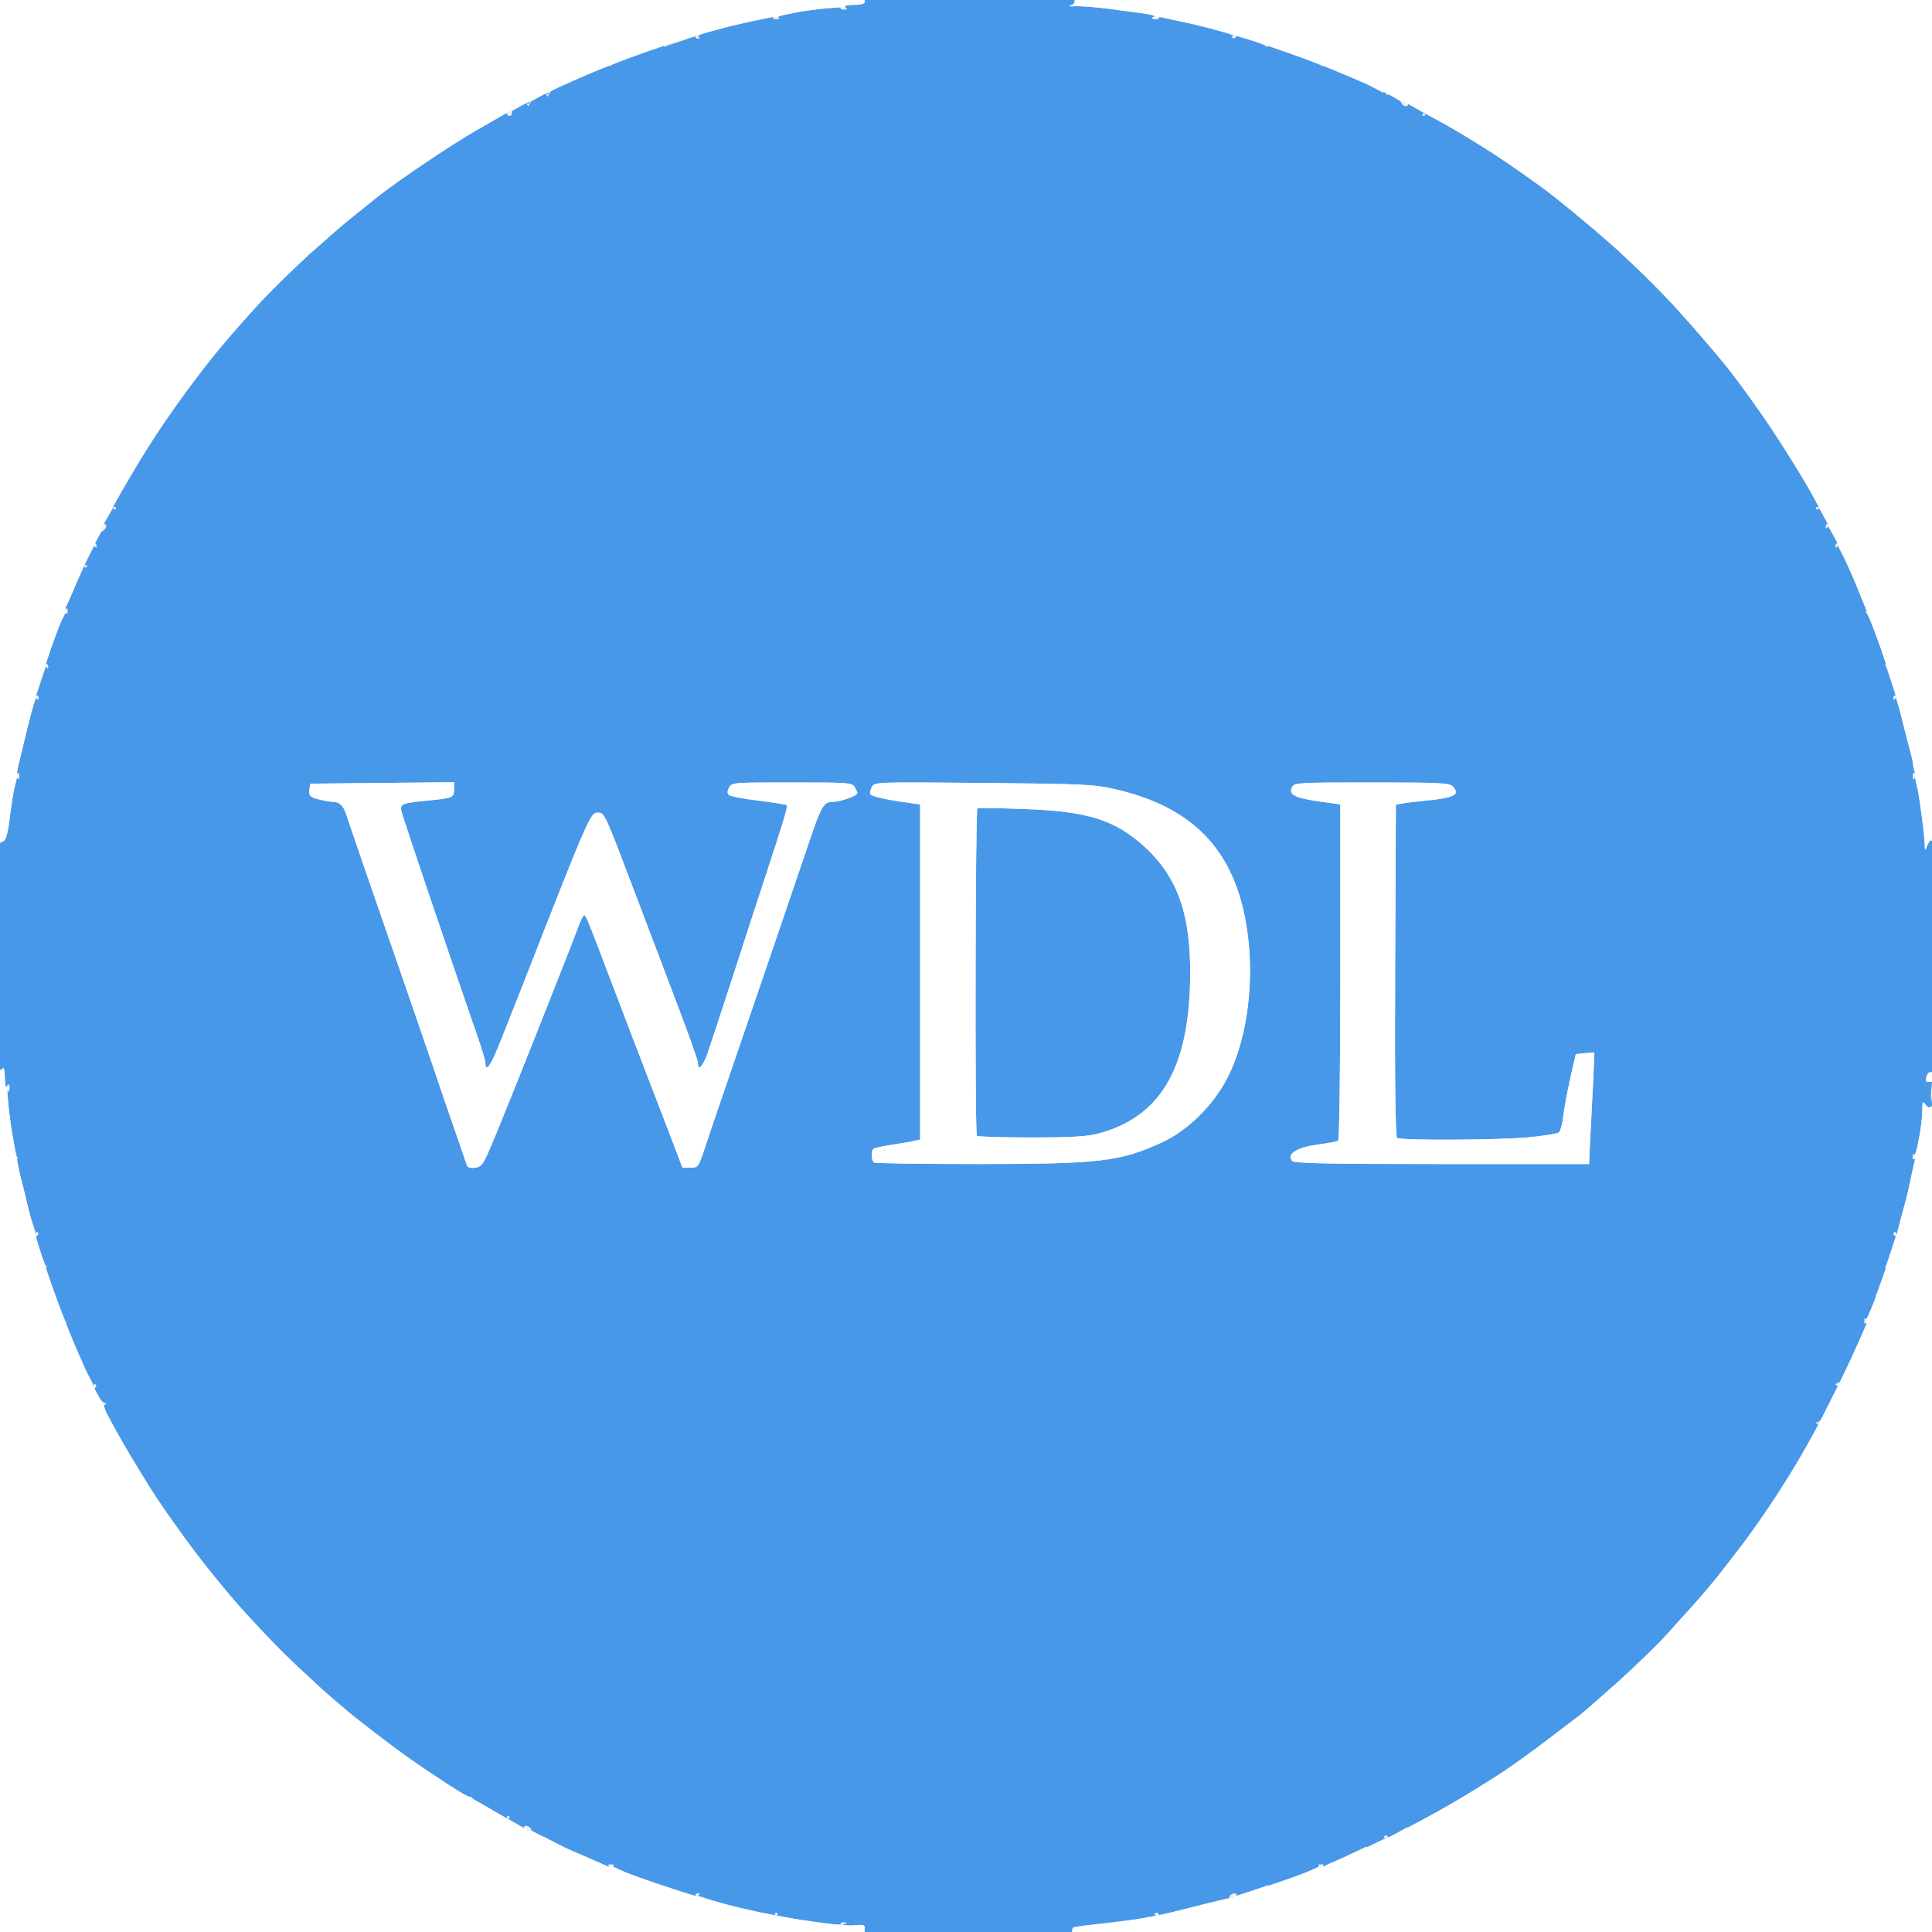
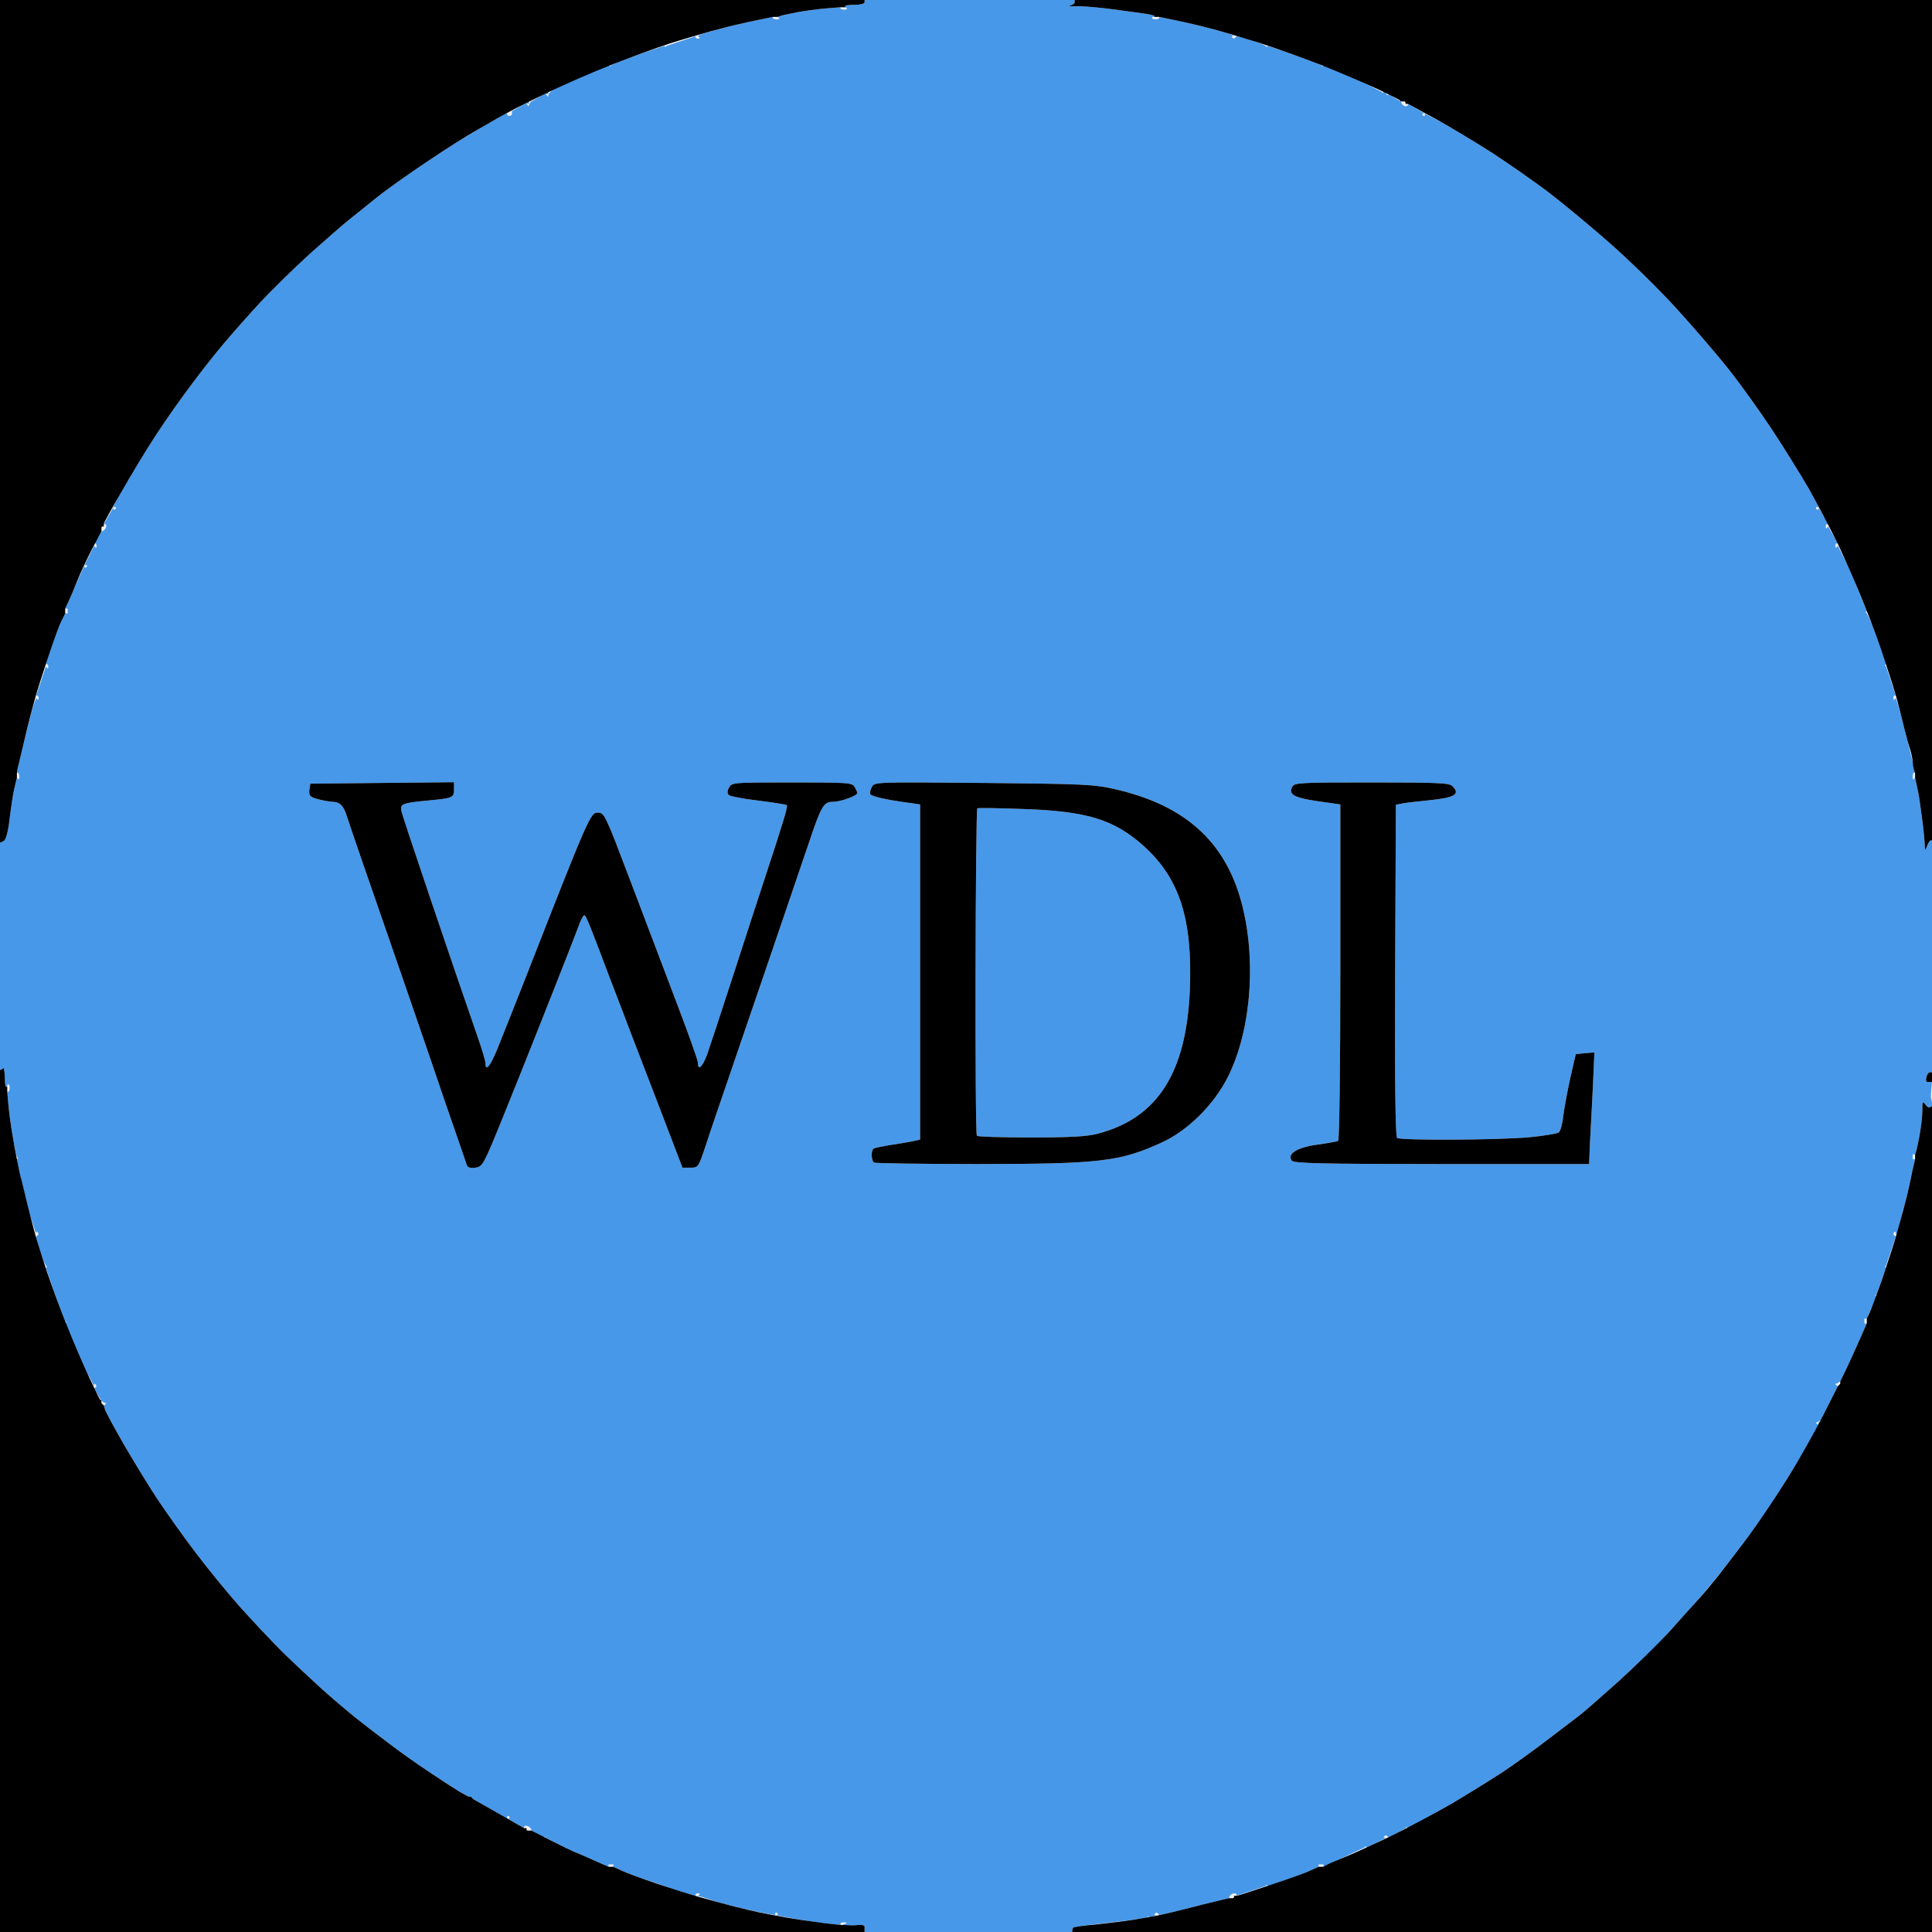
<svg xmlns="http://www.w3.org/2000/svg" version="1.1" x="0px" y="0px" width="800px" height="800px" viewBox="0 0 8000 8000" preserveAspectRatio="xMidYMid meet">
  <g id="layer101" fill="#234b76" fill-rule="evenodd">
</g>
  <g id="layer102" fill="#4898e9" fill-rule="evenodd">
    <path d="M3490 7970 L3502 7965C3509 7963,3507 7961,3497 7960 C3487 7960,3480 7962,3480 7965 L3480 7970L3480 7970 L3462 7969C3452 7969,3411 7964,3370 7958 C3328 7952,3275 7943,3252 7938 L3210 7930L3220 7930 L3220 7925C3220 7922,3217 7920,3215 7920 L3210 7920L3210 7930 L3177 7924C3159 7921,3124 7914,3100 7908 C3075 7903,3037 7893,3015 7888 C2993 7882,2963 7873,2950 7869 C2936 7864,2917 7858,2907 7855 L2890 7850L2890 7850 L2896 7845C2900 7842,2898 7840,2891 7840 C2885 7840,2880 7842,2880 7845 L2880 7850L2880 7850 L2874 7850C2871 7850,2809 7830,2737 7805 C2664 7781,2590 7754,2572 7745 L2540 7730L2540 7720 L2535 7720C2532 7720,2527 7720,2525 7720 L2520 7720L2520 7730 L2472 7709C2446 7697,2409 7681,2390 7673 C2370 7666,2333 7648,2307 7634 L2260 7610L2255 7605 2255 7605 L2250 7610 L2225 7595L2200 7580L2200 7580 L2200 7576C2200 7574,2197 7570,2193 7566 C2189 7563,2182 7560,2178 7560 C2173 7560,2170 7562,2170 7565 L2170 7570L2170 7570 L2135 7550L2100 7530L2110 7530 L2110 7525C2110 7522,2107 7520,2105 7520 L2100 7520L2100 7530 L2095 7530C2092 7530,2089 7528,2089 7527 C2089 7526,2060 7508,2024 7487 L1960 7450L1955 7445 L1950 7440 L1943 7440C1940 7440,1921 7430,1901 7418 C1881 7406,1824 7369,1775 7336 C1725 7303,1649 7249,1605 7215 C1561 7182,1500 7135,1470 7111 C1439 7086,1379 7035,1335 6996 C1291 6956,1216 6886,1169 6840 C1122 6793,1043 6709,993 6653 C944 6598,863 6499,813 6433 C763 6368,691 6266,652 6208 C613 6149,550 6045,511 5978 C472 5910,438 5847,435 5837 L430 5820L430 5820 L436 5815C440 5812,441 5810,438 5810 C435 5810,430 5807,426 5805 L420 5800L420 5800 L405 5775L390 5750L390 5750 L396 5745C400 5742,400 5737,396 5733 C393 5729,390 5729,390 5733 L390 5740L390 5740 L383 5727C380 5720,369 5699,358 5680 C348 5660,324 5607,305 5562 L270 5480L275 5475 275 5475 L270 5470 L258 5442C252 5427,234 5377,218 5332 L190 5250L195 5245 195 5245 L190 5240 L183 5227C180 5220,171 5195,163 5172 C156 5148,150 5127,150 5124 L150 5120L150 5120 L156 5115C160 5112,160 5107,156 5103 C153 5099,150 5099,150 5103 L150 5110L150 5110 L144 5092C141 5082,135 5063,130 5050 C125 5036,116 5002,110 4975 C103 4947,94 4909,89 4890 C84 4870,78 4842,75 4827 L70 4800L75 4795 75 4795 L70 4790 L65 4772C63 4762,56 4728,51 4695 C45 4662,38 4609,35 4577 L30 4520L30 4520 L35 4520C37 4520,40 4513,40 4505 C40 4496,37 4490,35 4490 C32 4490,30 4492,30 4495 L30 4500L30 4500 L25 4500C22 4500,20 4481,20 4458 C19 4435,16 4419,13 4423 C9 4427,5 4430,3 4430 L0 4430L0 4430 L0 4360C0 4321,0 4287,0 4285 C0 4282,0 4102,0 3885 L0 3490L0 3490 L2 3489C3 3489,10 3485,17 3481 C25 3476,35 3437,40 3389 C46 3342,54 3285,60 3262 L70 3220L70 3220 L75 3226C77 3230,80 3225,80 3216 C80 3207,77 3200,75 3200 L70 3200L70 3200 L73 3182C76 3172,82 3144,88 3120 C94 3095,106 3045,115 3010 C124 2974,135 2932,140 2917 L150 2890L150 2890 L155 2896C157 2900,160 2898,160 2891 C160 2885,157 2880,155 2880 L150 2880L150 2880 L170 2820L190 2760L190 2760 L195 2766C197 2770,200 2768,200 2761 C200 2755,197 2750,195 2750 L190 2750L190 2750 L190 2746C190 2744,203 2707,218 2664 C234 2620,252 2574,258 2562 L270 2540L280 2540 L280 2535C280 2532,280 2527,280 2525 L280 2520L270 2520 L310 2430L350 2340L350 2350 L355 2350C357 2350,360 2347,360 2345 L360 2340L350 2340 L370 2300L390 2260L390 2260 L395 2266C397 2270,400 2268,400 2261 C400 2255,397 2250,395 2250 L390 2250L390 2250 L405 2225L420 2200L420 2200 L423 2200C425 2200,429 2197,433 2193 C437 2189,440 2182,440 2178 C440 2173,437 2170,435 2170 L430 2170L430 2170 L450 2135L470 2100L470 2110 L475 2110C477 2110,480 2107,480 2105 L480 2100L470 2100 L470 2097C470 2095,492 2053,521 2004 C549 1955,605 1863,646 1801 C687 1738,755 1642,796 1588 C837 1533,896 1458,928 1421 C959 1384,1025 1309,1075 1255 C1124 1202,1218 1110,1283 1051 C1349 992,1419 931,1439 915 C1460 898,1512 856,1556 821 C1599 786,1698 716,1775 665 C1852 613,1935 561,1960 547 C1984 533,2028 508,2057 491 L2110 460L2105 465 2098 468 L2100 470 L2100 475C2100 477,2104 480,2110 480 C2115 480,2120 475,2120 470 L2120 460L2120 460 L2155 440L2190 420L2190 430 2178 428 L2180 430 L2185 436C2187 440,2190 441,2190 438 C2190 435,2192 430,2195 426 L2200 420L2200 420 L2235 400L2270 380L2270 390 2258 388 L2260 390 L2265 396C2267 400,2270 401,2270 398 C2270 395,2272 390,2275 386 L2280 380L2280 380 L2282 377C2283 376,2300 367,2320 357 C2339 348,2392 324,2437 305 L2520 270L2525 275 2525 275 L2530 270 L2557 258C2572 252,2622 234,2667 218 L2750 190L2755 195 2755 195 L2760 190 L2820 170L2880 150L2880 150 L2880 155C2880 157,2885 160,2891 160 C2898 160,2900 157,2896 155 L2890 150L2890 150 L2897 145C2901 142,2932 133,2965 124 C2998 115,3040 104,3060 100 C3079 95,3118 87,3147 81 L3200 70L3200 70 L3200 75C3200 77,3207 80,3216 80 C3225 80,3230 77,3226 75 L3220 70L3220 70 L3237 64C3247 62,3277 55,3305 50 C3332 45,3383 38,3417 35 L3480 30L3480 30 L3480 35C3480 37,3487 40,3496 40 C3505 40,3510 37,3506 35 L3500 30L3500 30 L3500 25C3500 22,3518 20,3540 20 C3562 20,3580 15,3580 10 L3580 0L3580 0 L3855 0C4006 0,4132 0,4135 0 C4137 0,4209 0,4295 0 L4450 0L4450 0 L4450 9C4450 14,4442 20,4432 23 C4422 26,4430 27,4449 26 C4468 24,4531 29,4589 36 C4647 44,4714 53,4737 56 C4760 59,4780 64,4780 66 L4780 70L4780 70 L4775 70C4772 70,4770 72,4770 75 C4770 77,4776 80,4785 80 C4793 80,4800 77,4800 75 L4800 70L4800 70 L4852 81C4881 87,4920 95,4940 100 C4959 104,5002 115,5035 124 C5068 133,5098 142,5102 145 L5110 150L5110 150 L5103 150C5099 150,5099 153,5103 156 C5107 160,5112 160,5115 156 L5120 150L5120 150 L5124 150C5127 150,5148 156,5172 163 C5195 171,5220 180,5227 183 L5240 190L5245 195 5245 195 L5250 190 L5332 218C5377 234,5427 252,5442 258 L5470 270L5475 275 5475 275 L5480 270 L5562 305C5607 324,5651 343,5660 348 C5668 353,5685 362,5697 368 L5720 380L5725 385 5725 385 L5730 380 L5735 380C5737 380,5740 382,5740 385 L5740 390L5745 395 5745 395 L5750 390 L5775 405L5800 420L5800 420 L5805 430C5808 435,5815 440,5820 440 C5825 440,5830 437,5830 435 L5830 430L5830 430 L5865 450L5900 470L5890 470 L5890 475C5890 477,5892 480,5895 480 L5900 480L5900 470 L5977 511C6020 534,6112 590,6182 635 C6252 681,6355 753,6412 796 C6468 839,6582 933,6665 1006 C6747 1078,6874 1202,6945 1281 C7017 1360,7113 1472,7159 1530 C7204 1587,7284 1698,7335 1775 C7386 1852,7451 1955,7479 2004 C7507 2053,7530 2095,7530 2097 L7530 2100L7520 2100 L7520 2105C7520 2107,7522 2110,7525 2110 L7530 2110L7530 2100 L7550 2135L7570 2170L7570 2170 L7565 2170C7562 2170,7560 2175,7560 2181 C7560 2188,7562 2190,7565 2186 L7570 2180L7570 2180 L7590 2215L7610 2250L7610 2250 L7605 2250C7602 2250,7600 2255,7600 2261 C7600 2268,7602 2270,7605 2266 L7610 2260L7610 2260 L7634 2307C7648 2333,7666 2373,7675 2395 C7684 2417,7700 2456,7710 2482 L7730 2530L7725 2535 7725 2535 L7730 2540 L7741 2562C7747 2574,7765 2620,7781 2664 C7796 2707,7810 2744,7810 2746 L7810 2750L7805 2755 7805 2755 L7810 2760 L7830 2820L7850 2880L7850 2880 L7845 2880C7842 2880,7840 2885,7840 2891 C7840 2898,7842 2900,7845 2896 L7850 2890L7850 2890 L7859 2917C7864 2932,7875 2974,7884 3010 C7893 3045,7904 3090,7909 3110 C7914 3129,7921 3157,7924 3172 L7930 3200L7930 3200 L7925 3200C7922 3200,7920 3207,7920 3216 C7920 3225,7922 3230,7925 3226 L7930 3220L7930 3220 L7939 3262C7945 3285,7953 3343,7959 3390 C7965 3436,7970 3486,7970 3500 C7971 3524,7971 3524,7980 3502 C7985 3490,7991 3480,7994 3480 L8000 3480L8000 3480 L8000 3580C8000 3635,8000 3682,8000 3685 C8000 3687,8000 3858,8000 4065 L8000 4440L8000 4440 L7991 4440C7986 4440,7979 4449,7977 4460 C7974 4471,7975 4480,7980 4480 C7985 4480,7992 4480,7995 4480 L8000 4480L8000 4480 L7997 4512C7995 4530,7995 4547,7997 4551 C7998 4555,8000 4563,8000 4569 L8000 4580L8000 4580 L7992 4585C7988 4588,7979 4583,7972 4573 C7961 4558,7960 4561,7960 4599 C7960 4624,7954 4671,7948 4704 C7942 4737,7935 4768,7933 4772 L7930 4780L7920 4780 L7920 4785C7920 4787,7920 4792,7920 4795 L7920 4800L7930 4800 L7918 4852C7912 4881,7904 4920,7899 4940 C7895 4959,7886 4993,7879 5015 C7873 5037,7865 5067,7863 5082 C7860 5097,7855 5110,7853 5110 L7850 5110L7850 5110 L7850 5103C7850 5099,7847 5099,7843 5103 C7839 5107,7839 5112,7843 5115 L7850 5120L7850 5120 L7830 5180L7810 5240L7805 5245 7805 5245 L7810 5250 L7790 5305L7770 5360L7765 5365 7765 5365 L7770 5370 L7750 5415L7730 5460L7720 5460 L7720 5465C7720 5467,7720 5472,7720 5475 L7720 5480L7730 5480 L7696 5557C7677 5600,7652 5654,7641 5677 L7620 5720L7620 5720 L7613 5725C7609 5727,7604 5730,7601 5730 C7598 5730,7599 5732,7603 5735 L7610 5740L7610 5740 L7575 5810L7540 5880L7540 5880 L7533 5885C7529 5887,7524 5890,7521 5890 C7518 5890,7519 5892,7523 5895 L7530 5900L7531 5901 7530 5890 L7540 5890 L7483 5987C7452 6041,7393 6136,7352 6200 C7311 6263,7249 6350,7216 6394 C7182 6438,7135 6499,7111 6529 C7086 6560,7035 6620,6996 6664 C6956 6707,6904 6765,6880 6793 C6855 6820,6774 6897,6700 6964 C6625 7031,6553 7094,6538 7105 C6524 7116,6467 7159,6413 7200 C6359 7242,6274 7303,6225 7336 C6175 7369,6092 7421,6040 7451 C5987 7482,5922 7519,5895 7534 C5867 7549,5841 7563,5837 7566 L5830 7570L5825 7565 5825 7565 L5820 7570 L5785 7590L5750 7610L5750 7610 L5745 7603C5742 7599,5737 7599,5733 7603 C5729 7607,5729 7610,5733 7610 L5740 7610L5740 7610 L5700 7630L5660 7650L5655 7645 5655 7645 L5650 7650 L5565 7690L5480 7730L5480 7720 L5475 7720C5472 7720,5467 7720,5465 7720 L5460 7720L5460 7730 L5437 7741C5425 7747,5379 7765,5335 7781 C5292 7796,5255 7810,5253 7810 L5250 7810L5245 7805 5245 7805 L5240 7810 L5180 7830L5120 7850L5120 7850 L5120 7845C5120 7842,5116 7840,5111 7840 C5107 7840,5100 7843,5096 7846 C5093 7850,5090 7854,5090 7856 L5090 7860L5090 7860 L5067 7865C5055 7868,5018 7877,4985 7885 C4952 7894,4909 7904,4890 7909 C4870 7914,4842 7921,4827 7924 L4800 7930L4800 7930 L4795 7923C4792 7919,4787 7919,4783 7923 C4779 7927,4779 7930,4783 7930 L4790 7930L4790 7930 L4775 7935L4760 7940L4755 7935 4755 7935 L4750 7940 L4722 7945C4707 7947,4639 7956,4571 7964 C4504 7971,4446 7979,4444 7982 C4441 7984,4440 7989,4440 7993 L4440 8000L4440 8000 L4215 8000C4091 8000,3987 8000,3985 8000 C3982 8000,3890 8000,3780 8000 L3580 8000L3580 8000 L3580 7995C3580 7992,3580 7984,3580 7978 C3580 7970,3565 7969,3535 7973 C3510 7976,3490 7977,3490 7974 L3490 7970M1934 4827 C1932 4820,1887 4691,1835 4540 C1784 4388,1702 4152,1655 4015 C1529 3652,1449 3420,1435 3376 C1422 3335,1406 3320,1375 3320 C1364 3319,1337 3315,1316 3309 C1283 3300,1279 3295,1281 3271 L1285 3245 1582 3242 L1880 3239 1880 3269 C1880 3303,1873 3305,1780 3314 C1664 3325,1657 3328,1662 3358 C1666 3380,1871 3986,1978 4294 C1995 4343,2010 4392,2010 4402 C2010 4439,2029 4417,2058 4347 C2074 4307,2125 4180,2170 4065 C2439 3377,2445 3365,2475 3365 C2503 3365,2505 3370,2615 3660 C2677 3822,2763 4051,2808 4169 C2853 4287,2890 4391,2890 4401 C2890 4436,2908 4419,2928 4367 C2938 4338,2986 4193,3034 4045 C3082 3896,3143 3709,3169 3630 C3246 3396,3263 3339,3258 3334 C3255 3331,3202 3323,3140 3315 C3078 3308,3023 3297,3018 3292 C3011 3285,3011 3275,3019 3261 C3030 3240,3036 3240,3280 3240 C3516 3240,3529 3241,3539 3259 C3545 3269,3550 3281,3550 3284 C3550 3295,3481 3320,3450 3320 C3411 3320,3401 3336,3351 3485 C3308 3612,3108 4199,3008 4490 C2975 4586,2935 4703,2920 4750 C2892 4833,2891 4835,2859 4835 L2826 4835 2738 4605 C2689 4478,2634 4334,2615 4285 C2596 4235,2558 4134,2529 4060 C2437 3815,2426 3790,2419 3790 C2415 3790,2404 3811,2395 3837 C2362 3926,2141 4484,2070 4657 C2003 4821,1998 4830,1970 4835 C1951 4838,1938 4835,1934 4827 M3620 4814 C3607 4807,3606 4763,3618 4756 C3622 4753,3657 4746,3695 4740 C3733 4734,3775 4727,3787 4724 L3810 4719 3810 4025 L3810 3331 3762 3324 C3676 3313,3610 3298,3604 3289 C3601 3284,3604 3270,3610 3259 C3621 3238,3622 3238,4073 3242 C4488 3246,4532 3248,4617 3268 C4903 3333,5070 3481,5139 3731 C5204 3966,5182 4266,5084 4460 C5027 4574,4917 4683,4810 4731 C4638 4810,4554 4820,4045 4820 C3816 4820,3625 4817,3620 4814 M4045 4703 C4036 4692,4039 3351,4047 3347 C4051 3345,4138 3346,4240 3350 C4503 3359,4615 3394,4738 3505 C4885 3639,4938 3806,4927 4097 C4913 4441,4794 4629,4547 4694 C4504 4706,4435 4710,4270 4710 C4149 4710,4047 4707,4045 4703 M5349 4806 C5329 4778,5369 4752,5453 4740 C5496 4734,5536 4727,5541 4724 C5546 4721,5550 4417,5550 4025 L5550 3331 5502 3324 C5362 3306,5332 3293,5351 3258 C5360 3241,5382 3240,5679 3240 C5956 3240,6000 3242,6014 3255 C6048 3289,6024 3303,5915 3314 C5876 3318,5830 3323,5812 3326 L5780 3332 5777 4018 C5775 4467,5778 4707,5785 4712 C5800 4723,6209 4721,6334 4709 C6394 4703,6449 4694,6455 4689 C6461 4684,6470 4654,6473 4622 C6477 4590,6490 4520,6502 4465 L6525 4365 6563 4361 L6602 4358 6596 4496 C6592 4572,6587 4676,6584 4727 L6580 4820 5970 4820 C5464 4820,5358 4817,5349 4806 " />
  </g>
-   <g id="layer103" fill="#ffffff" fill-rule="evenodd">
+   <g id="layer103" fill="#000000" fill-rule="evenodd">
    <path d="M0 4430 L3 4430C5 4430,9 4427,13 4423 C16 4419,19 4435,20 4458 C20 4481,22 4500,25 4500 L30 4500L30 4510 L30 4520 L35 4577C38 4609,45 4662,51 4695 C56 4728,65 4777,71 4805 C76 4832,84 4870,90 4890 C95 4909,105 4952,113 4985 C121 5018,135 5072,144 5105 C153 5138,176 5210,194 5265 C213 5321,250 5423,278 5491 C305 5560,347 5656,370 5705 C393 5754,413 5796,416 5797 L420 5800L420 5810 425 5815 L430 5820 L435 5837C438 5847,472 5910,511 5978 C550 6045,613 6149,652 6208 C691 6266,763 6368,813 6433 C863 6499,944 6598,993 6653 C1043 6709,1122 6793,1169 6840 C1216 6886,1291 6956,1335 6996 C1379 7035,1439 7086,1470 7111 C1500 7135,1561 7182,1605 7215 C1649 7249,1725 7303,1775 7336 C1824 7369,1881 7406,1901 7418 C1921 7430,1940 7440,1943 7440 L1950 7440L1955 7445 L1960 7450 L2065 7510L2170 7570L2180 7570 L2180 7575C2180 7577,2182 7580,2185 7580 L2190 7580L2200 7580 L2277 7619C2320 7641,2370 7666,2390 7673 C2409 7681,2446 7697,2472 7709 L2520 7730L2530 7730 L2540 7730 L2572 7745C2590 7754,2656 7778,2720 7800 C2783 7821,2862 7846,2895 7855 C2928 7864,2970 7876,2990 7881 C3009 7886,3040 7895,3060 7899 C3079 7904,3117 7913,3145 7919 C3172 7925,3222 7934,3255 7940 C3288 7946,3357 7956,3410 7963 C3462 7970,3521 7974,3542 7972 C3565 7969,3580 7971,3580 7978 C3580 7985,3580 7992,3580 7995 L3580 8000L3580 8000 L3575 8000C3572 8000,2766 8000,1785 8000 L0 8000 0 6215 L0 4430" />
    <path d="M5100 7860 L5105 7860C5107 7860,5110 7857,5110 7855 L5110 7850L5120 7850 L5123 7850C5125 7850,5187 7830,5261 7805 C5334 7781,5409 7754,5427 7745 L5460 7730L5470 7730 L5480 7730 L5490 7724C5496 7720,5528 7706,5563 7692 C5597 7679,5683 7639,5755 7605 C5826 7570,5941 7509,6010 7469 C6078 7429,6175 7369,6225 7336 C6274 7303,6359 7242,6413 7200 C6467 7159,6524 7116,6538 7105 C6553 7094,6625 7031,6700 6964 C6774 6897,6869 6804,6910 6759 C6951 6713,7003 6655,7026 6630 C7049 6605,7087 6560,7111 6530 C7135 6499,7191 6427,7235 6368 C7279 6309,7354 6198,7401 6122 C7449 6046,7515 5928,7549 5861 L7610 5740L7615 5735 7620 5730 L7620 5720 L7641 5677C7652 5654,7677 5600,7696 5557 L7730 5480L7730 5470 L7730 5460 L7741 5437C7747 5425,7772 5358,7796 5290 C7819 5221,7846 5138,7855 5105 C7864 5072,7876 5029,7881 5010 C7886 4990,7895 4959,7899 4940 C7904 4920,7912 4881,7918 4852 L7930 4800L7930 4790 L7930 4780 L7933 4772C7935 4768,7942 4737,7948 4704 C7954 4671,7960 4624,7960 4599 C7960 4561,7961 4558,7972 4573 C7979 4583,7988 4588,7992 4585 L8000 4580L8000 4580 L8000 6290L8000 8000 6225 8000 C5248 8000,4447 8000,4445 8000 L4440 8000L4440 8000 L4440 7993C4440 7989,4442 7984,4444 7982 C4447 7979,4488 7973,4537 7969 C4585 7964,4656 7955,4695 7949 C4733 7943,4785 7934,4810 7928 C4834 7923,4870 7914,4890 7909 C4909 7904,4952 7894,4985 7885 C5018 7877,5055 7868,5067 7865 L5090 7860" />
    <path d="M1934 4827 C1932 4820,1887 4691,1835 4540 C1784 4388,1702 4152,1655 4015 C1529 3652,1449 3420,1435 3376 C1422 3335,1406 3320,1375 3320 C1364 3319,1337 3315,1316 3309 C1283 3300,1279 3295,1281 3271 L1285 3245 1582 3242 L1880 3239 1880 3269 C1880 3303,1873 3305,1780 3314 C1664 3325,1657 3328,1662 3358 C1666 3380,1871 3986,1978 4294 C1995 4343,2010 4392,2010 4402 C2010 4439,2029 4417,2058 4347 C2074 4307,2125 4180,2170 4065 C2439 3377,2445 3365,2475 3365 C2503 3365,2505 3370,2615 3660 C2677 3822,2763 4051,2808 4169 C2853 4287,2890 4391,2890 4401 C2890 4436,2908 4419,2928 4367 C2938 4338,2986 4193,3034 4045 C3082 3896,3143 3709,3169 3630 C3246 3396,3263 3339,3258 3334 C3255 3331,3202 3323,3140 3315 C3078 3308,3023 3297,3018 3292 C3011 3285,3011 3275,3019 3261 C3030 3240,3036 3240,3280 3240 C3516 3240,3529 3241,3539 3259 C3545 3269,3550 3281,3550 3284 C3550 3295,3481 3320,3450 3320 C3411 3320,3401 3336,3351 3485 C3308 3612,3108 4199,3008 4490 C2975 4586,2935 4703,2920 4750 C2892 4833,2891 4835,2859 4835 L2826 4835 2738 4605 C2689 4478,2634 4334,2615 4285 C2596 4235,2558 4134,2529 4060 C2437 3815,2426 3790,2419 3790 C2415 3790,2404 3811,2395 3837 C2362 3926,2141 4484,2070 4657 C2003 4821,1998 4830,1970 4835 C1951 4838,1938 4835,1934 4827 " />
    <path d="M3620 4814 C3607 4807,3606 4763,3618 4756 C3622 4753,3657 4746,3695 4740 C3733 4734,3775 4727,3787 4724 L3810 4719 3810 4025 L3810 3331 3762 3324 C3676 3313,3610 3298,3604 3289 C3601 3284,3604 3270,3610 3259 C3621 3238,3622 3238,4073 3242 C4488 3246,4532 3248,4617 3268 C4903 3333,5070 3481,5139 3731 C5204 3966,5182 4266,5084 4460 C5027 4574,4917 4683,4810 4731 C4638 4810,4554 4820,4045 4820 C3816 4820,3625 4817,3620 4814 M4045 4703 C4036 4692,4039 3351,4047 3347 C4051 3345,4138 3346,4240 3350 C4503 3359,4615 3394,4738 3505 C4885 3639,4938 3806,4927 4097 C4913 4441,4794 4629,4547 4694 C4504 4706,4435 4710,4270 4710 C4149 4710,4047 4707,4045 4703 " />
    <path d="M5349 4806 C5329 4778,5369 4752,5453 4740 C5496 4734,5536 4727,5541 4724 C5546 4721,5550 4417,5550 4025 L5550 3331 5502 3324 C5362 3306,5332 3293,5351 3258 C5360 3241,5382 3240,5679 3240 C5956 3240,6000 3242,6014 3255 C6048 3289,6024 3303,5915 3314 C5876 3318,5830 3323,5812 3326 L5780 3332 5777 4018 C5775 4467,5778 4707,5785 4712 C5800 4723,6209 4721,6334 4709 C6394 4703,6449 4694,6455 4689 C6461 4684,6470 4654,6473 4622 C6477 4590,6490 4520,6502 4465 L6525 4365 6563 4361 L6602 4358 6596 4496 C6592 4572,6587 4676,6584 4727 L6580 4820 5970 4820 C5464 4820,5358 4817,5349 4806 " />
    <path d="M8000 4450 L8000 4455C8000 4457,8000 4462,8000 4465 L8000 4470L8000 4480 L7995 4480C7992 4480,7985 4480,7980 4480 C7975 4480,7974 4471,7977 4460 C7979 4449,7986 4440,7991 4440 L8000 4440" />
    <path d="M7930 3210 L7930 3200 L7925 3187C7923 3180,7921 3166,7920 3155 C7920 3145,7915 3122,7910 3105 C7904 3088,7893 3048,7885 3015 C7877 2982,7864 2930,7856 2900 C7848 2869,7825 2797,7806 2740 C7788 2682,7749 2576,7720 2505 C7692 2433,7642 2320,7610 2252 C7577 2185,7523 2082,7489 2022 C7455 1963,7386 1852,7335 1775 C7284 1698,7204 1587,7159 1530 C7113 1472,7017 1360,6945 1281 C6874 1202,6747 1078,6665 1006 C6582 933,6468 839,6412 796 C6355 753,6252 681,6182 635 C6112 590,6004 525,5942 491 L5830 430L5820 430 L5820 425C5820 422,5817 420,5815 420 L5810 420L5800 420 L5797 416C5796 413,5754 393,5705 369 C5655 346,5550 301,5470 269 C5390 238,5273 196,5210 176 C5146 156,5068 133,5035 124 C5002 115,4959 104,4940 100 C4920 95,4881 87,4852 81 L4800 70L4790 70 L4780 70 L4780 66C4780 64,4760 59,4737 56 C4714 53,4647 44,4589 36 C4531 29,4468 24,4449 26 C4430 27,4422 26,4432 23 C4442 20,4450 14,4450 9 L4450 0L4450 0 L6225 0L8000 0 8000 1735 C8000 2689,8000 3472,8000 3475 L8000 3480L8000 3480 L7994 3480C7991 3480,7985 3490,7980 3502 C7971 3524,7971 3524,7970 3500 C7970 3486,7965 3436,7959 3390 C7953 3343,7945 3285,7939 3262 L7930 3220" />
    <path d="M0 3490 L0 3485C0 3482,0 2697,0 1740 L0 0 1790 0 L3580 0L3580 0 L3580 10C3580 15,3562 20,3540 20 C3518 20,3500 22,3500 25 L3500 30L3490 30 L3480 30 L3417 35C3383 38,3332 45,3305 50 C3277 55,3247 62,3237 64 L3220 70L3210 70 L3200 70 L3147 81C3118 87,3079 95,3060 100 C3040 104,2989 117,2945 129 C2902 141,2823 164,2770 181 C2718 198,2612 237,2535 267 C2458 297,2331 352,2254 390 C2176 427,2089 472,2059 490 C2029 508,1984 533,1960 547 C1935 561,1852 613,1775 665 C1698 716,1599 786,1556 821 C1512 856,1460 898,1439 915 C1419 931,1349 992,1283 1051 C1218 1110,1124 1202,1075 1255 C1025 1309,959 1384,928 1421 C896 1458,837 1533,796 1588 C755 1642,687 1738,646 1801 C605 1863,540 1971,501 2040 C461 2108,430 2166,430 2167 L430 2170L430 2180 L425 2180C422 2180,420 2182,420 2185 L420 2190L420 2200 L382 2272C361 2312,333 2372,320 2405 C307 2438,290 2477,283 2492 L270 2520L270 2530 L270 2540 L254 2572C245 2590,220 2659,198 2725 C176 2791,151 2869,143 2900 C135 2930,121 2982,113 3015 C105 3048,94 3095,88 3120 C82 3144,76 3172,73 3182 L70 3200L70 3210 L70 3220 L60 3262C54 3285,46 3342,40 3389 C35 3437,25 3476,17 3481 C10 3485,3 3489,2 3489 L0 3490" />
  </g>
</svg>
